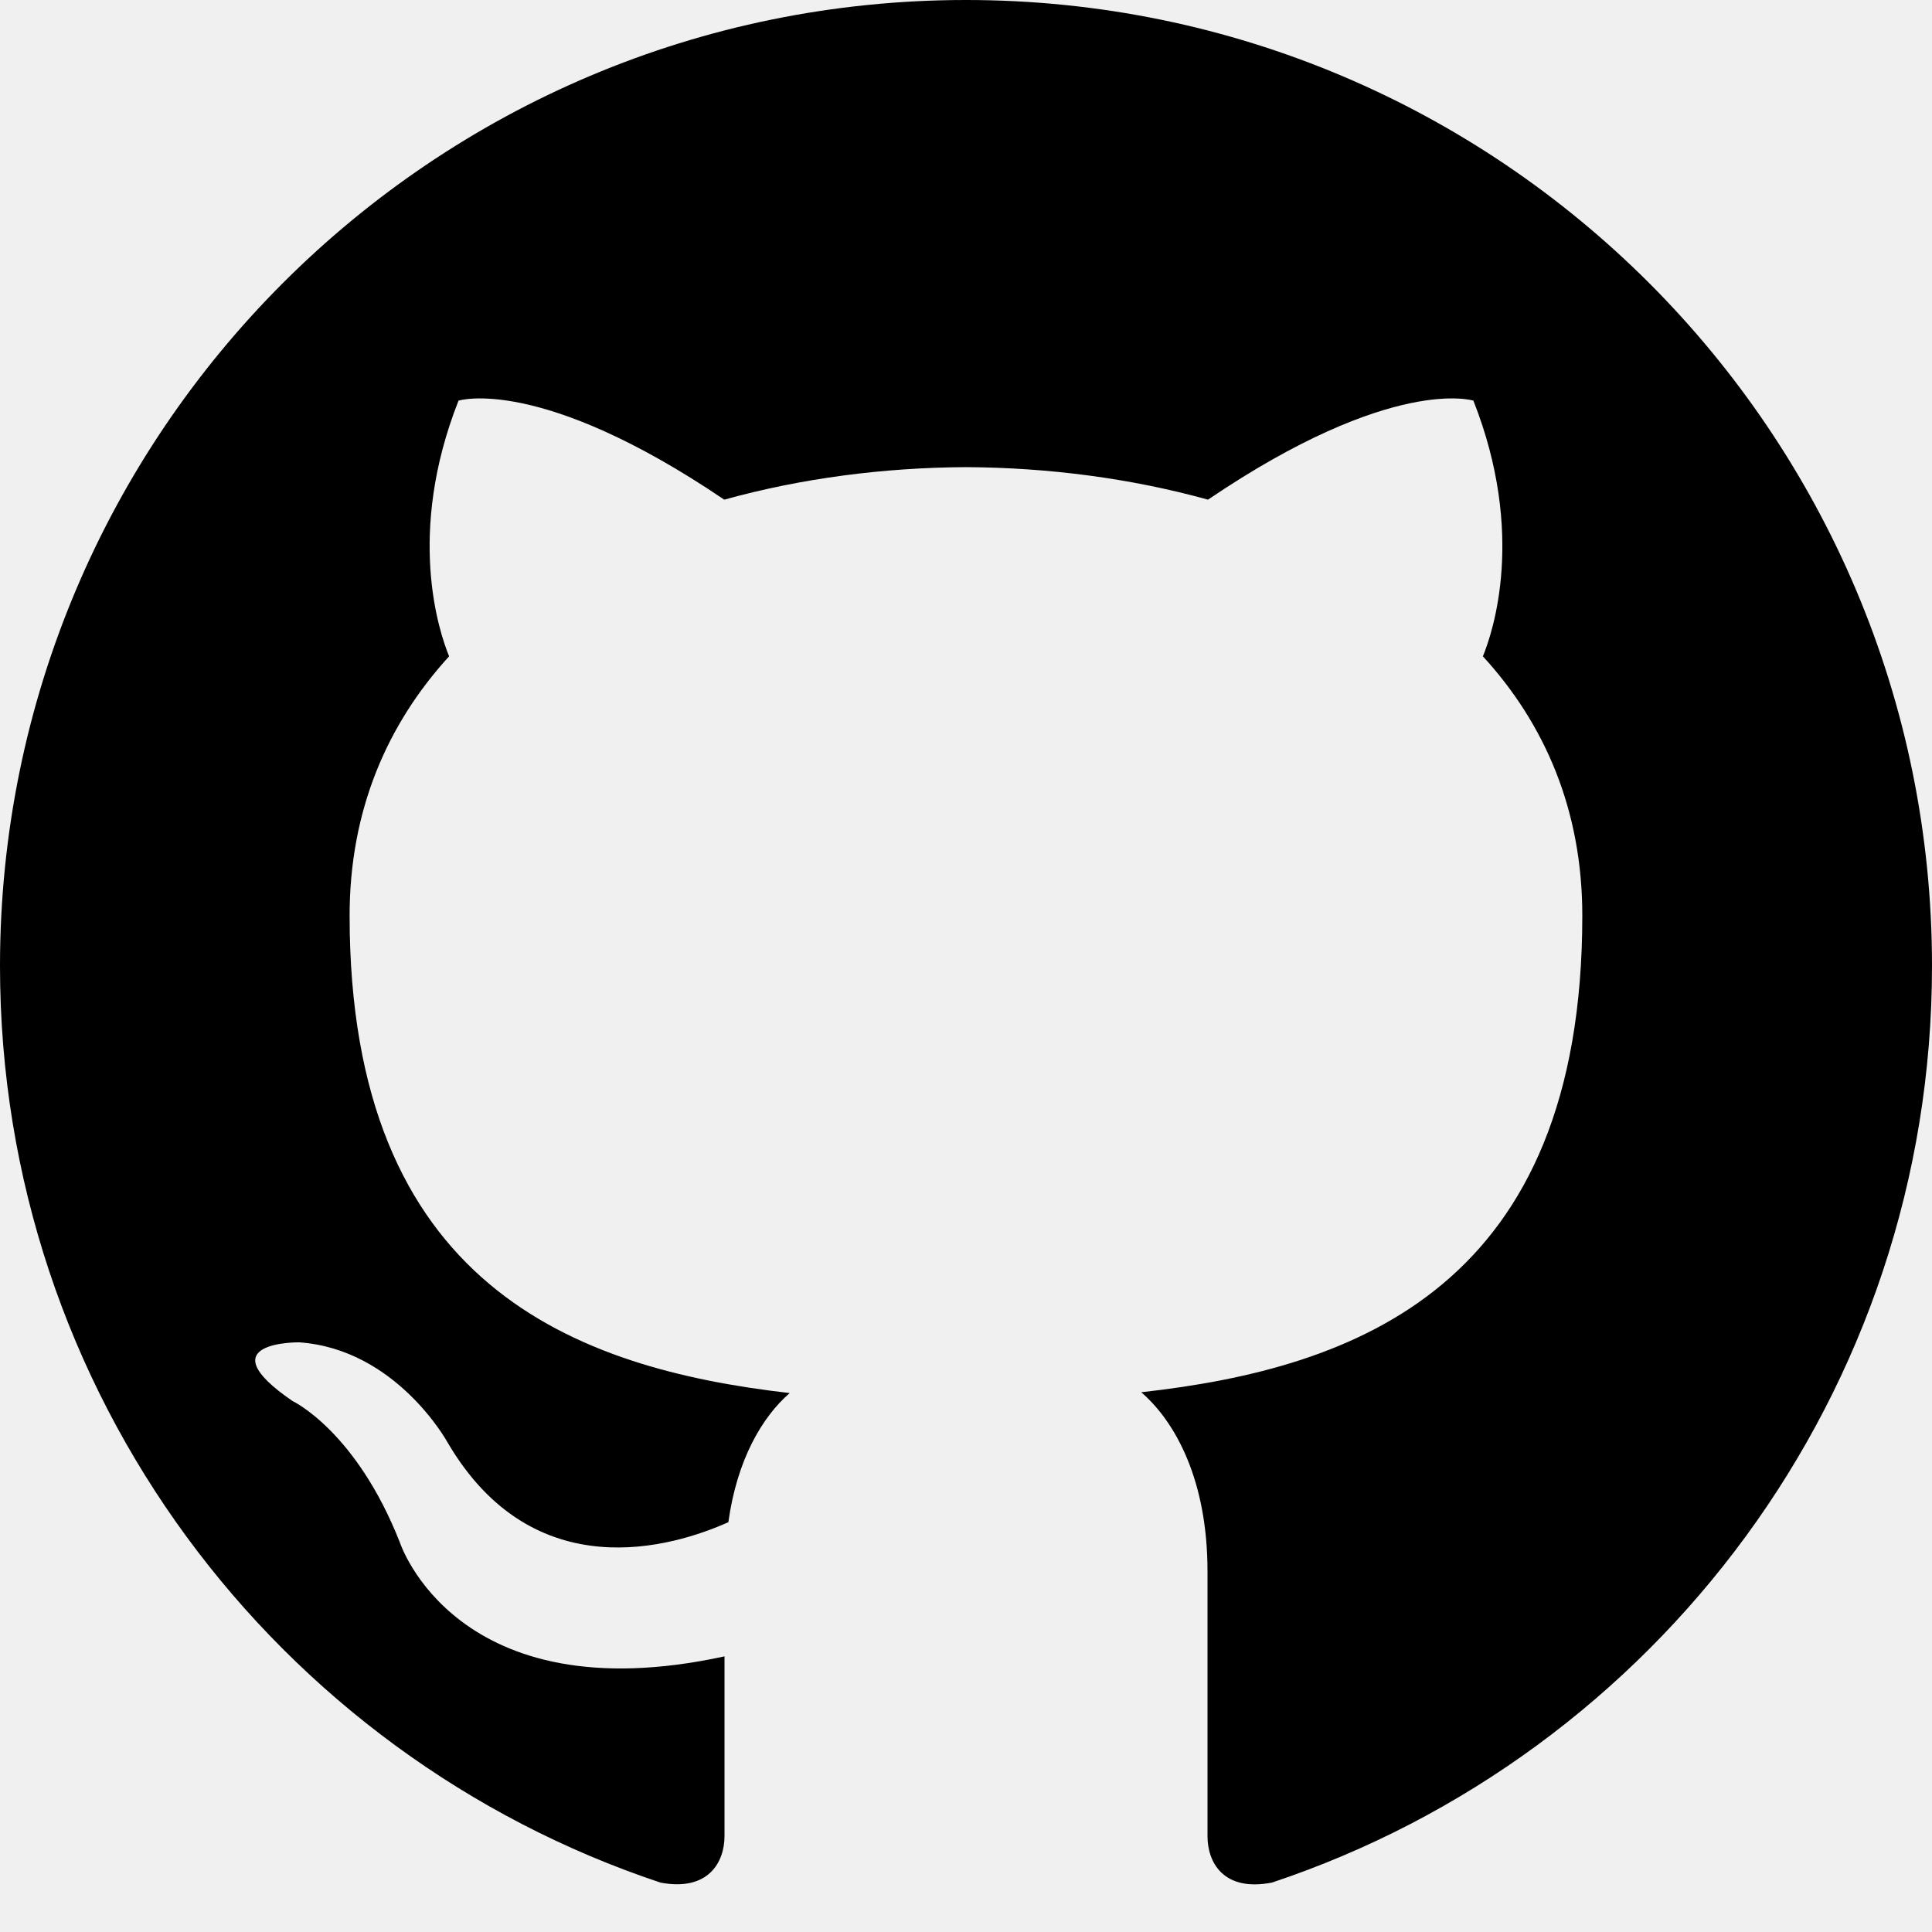
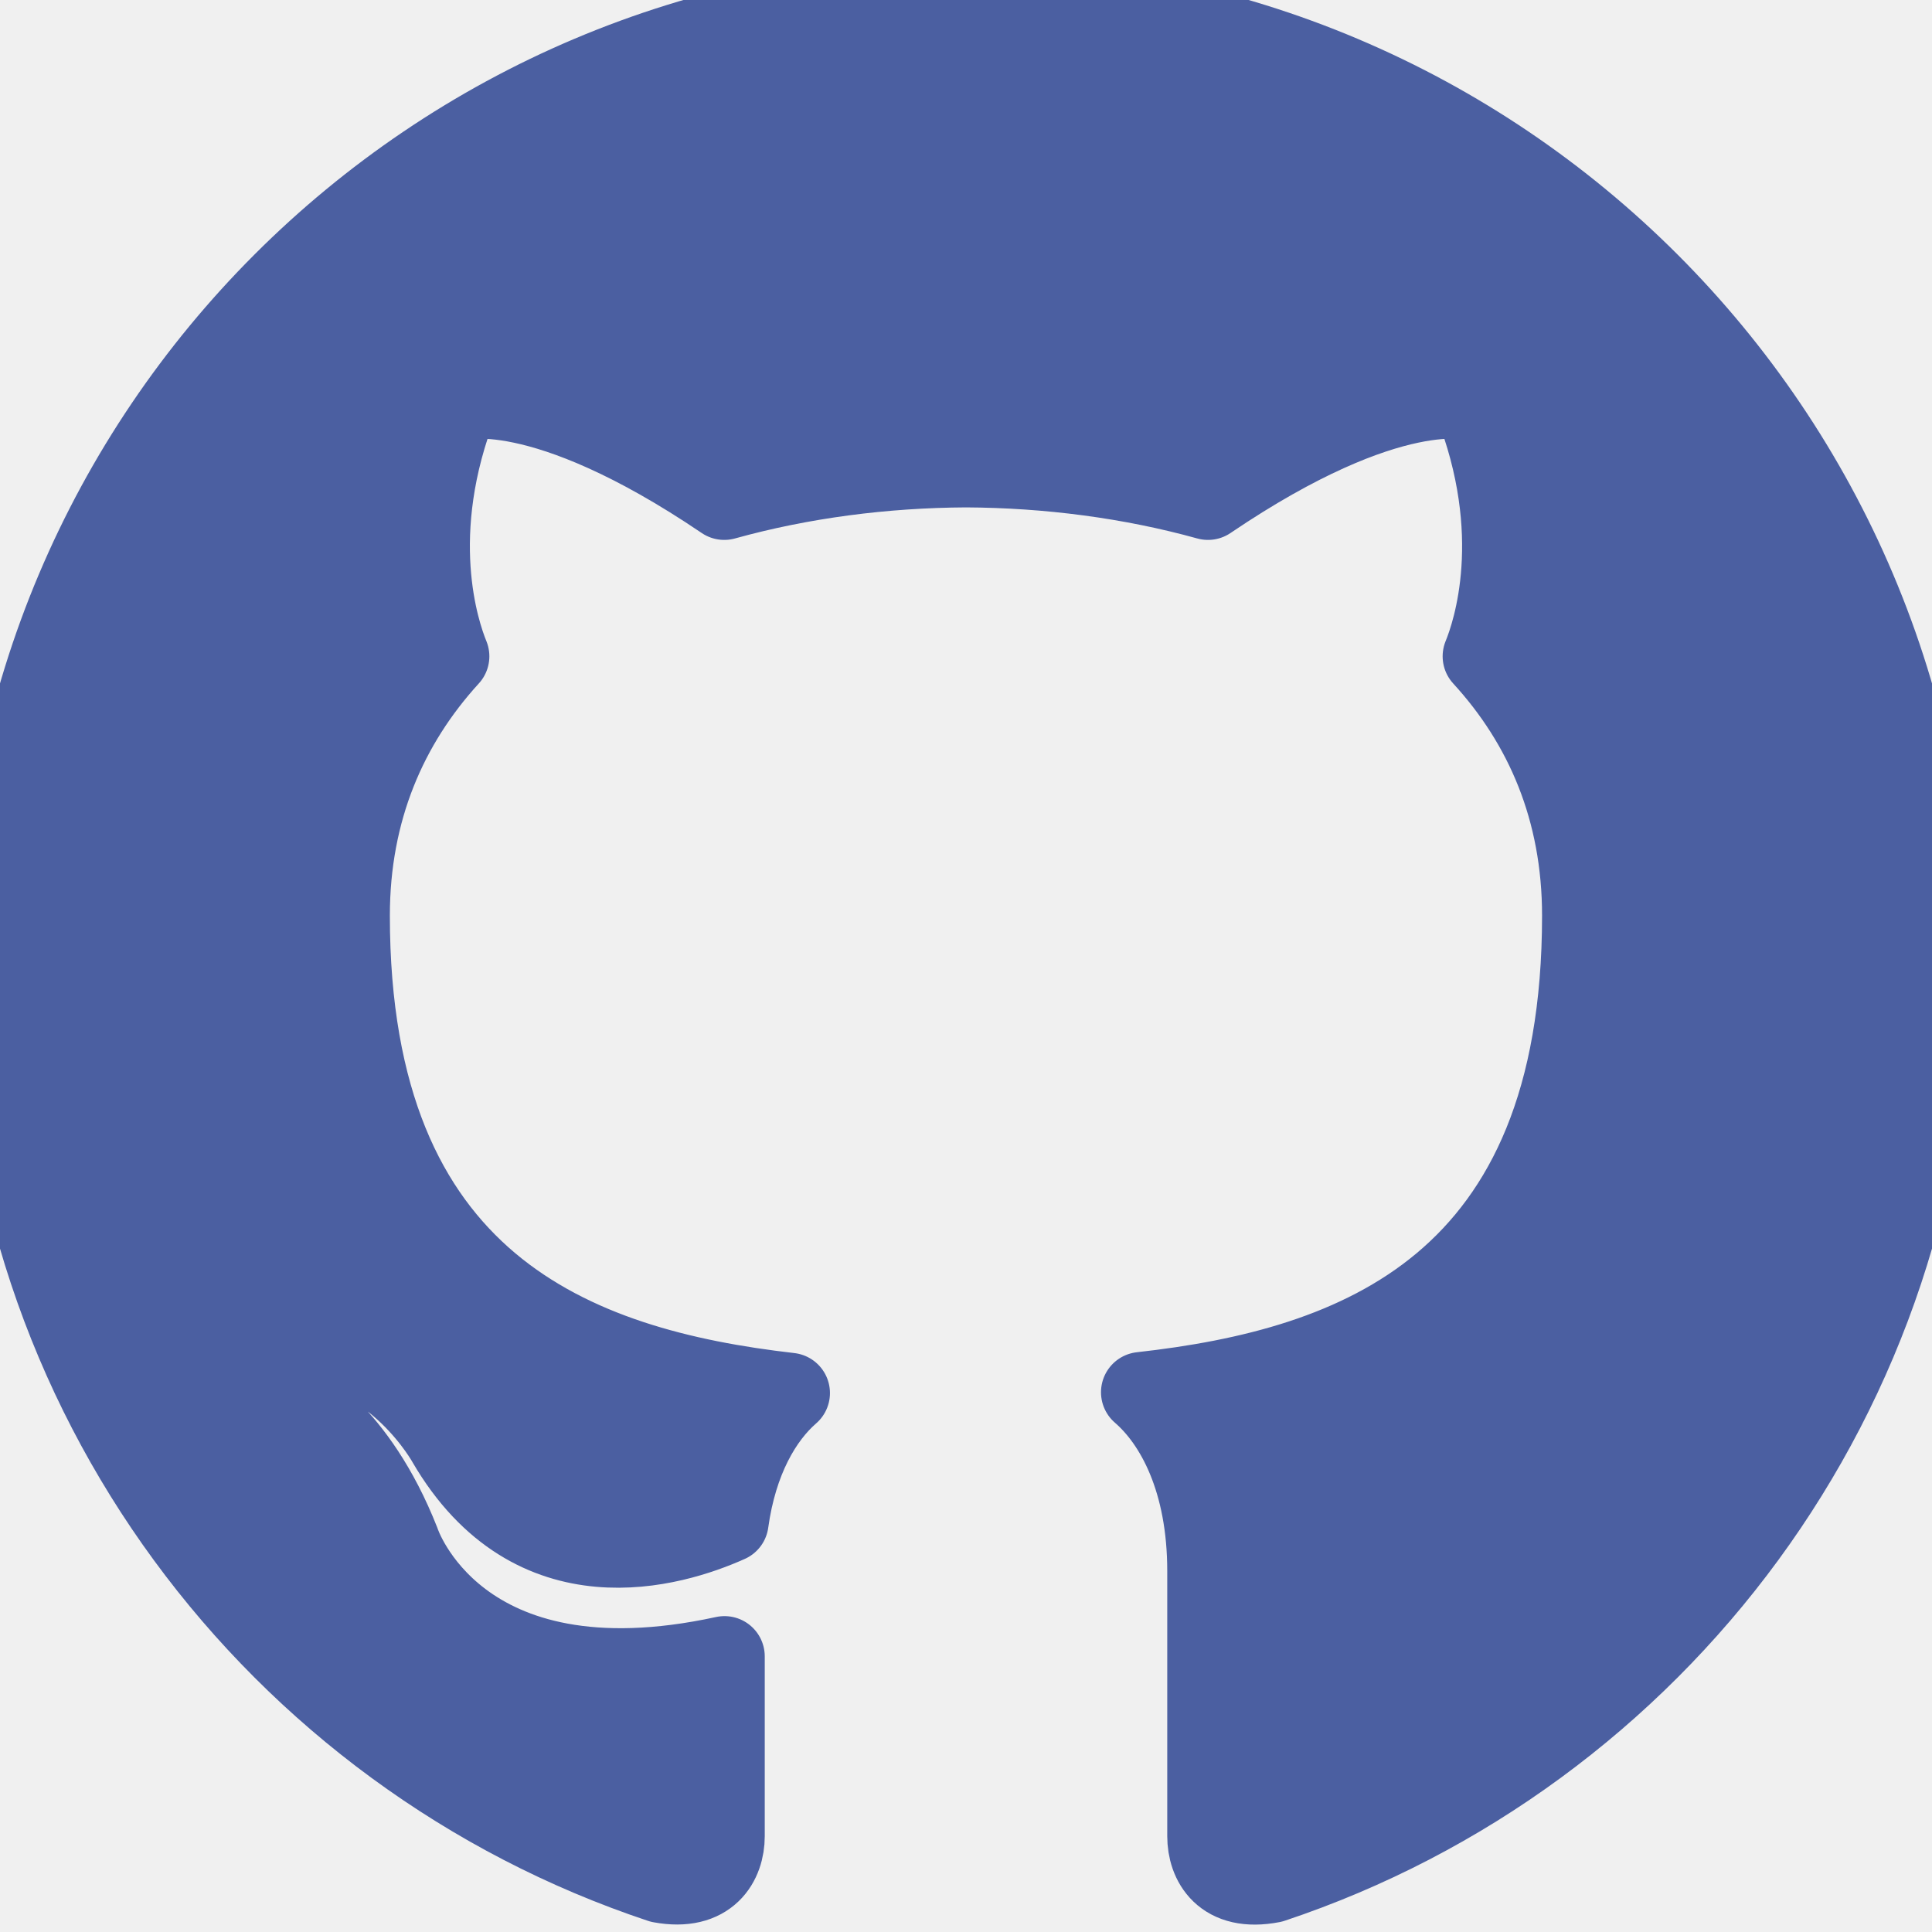
- <svg xmlns="http://www.w3.org/2000/svg" width="24" height="24" viewBox="0 0 24 24">
-   <style>
-         path {
-             fill: black;
-         }
-         @media (prefers-color-scheme: dark) {
-             path { fill: white; }
-         }
-     </style>
-   <path d="M12 0c-6.626 0-12 5.373-12 12 0 5.302 3.438 9.8 8.207 11.387.599.111.793-.261.793-.577v-2.234c-3.338.726-4.033-1.416-4.033-1.416-.546-1.387-1.333-1.756-1.333-1.756-1.089-.745.083-.729.083-.729 1.205.084 1.839 1.237 1.839 1.237 1.07 1.834 2.807 1.304 3.492.997.107-.775.418-1.305.762-1.604-2.665-.305-5.467-1.334-5.467-5.931 0-1.311.469-2.381 1.236-3.221-.124-.303-.535-1.524.117-3.176 0 0 1.008-.322 3.301 1.23.957-.266 1.983-.399 3.003-.404 1.02.005 2.047.138 3.006.404 2.291-1.552 3.297-1.23 3.297-1.23.653 1.653.242 2.874.118 3.176.77.84 1.235 1.911 1.235 3.221 0 4.609-2.807 5.624-5.479 5.921.43.372.823 1.102.823 2.222v3.293c0 .319.192.694.801.576 4.765-1.589 8.199-6.086 8.199-11.386 0-6.627-5.373-12-12-12z" />
+ <svg xmlns="http://www.w3.org/2000/svg" width="100%" height="100%" viewBox="0 0 24 24" version="1.1" xml:space="preserve" style="fill-rule:evenodd;clip-rule:evenodd;stroke-linejoin:round;stroke-miterlimit:2;">
+   <path d="M12,0C5.374,0 0,5.373 0,12C0,17.302 3.438,21.8 8.207,23.387C8.806,23.498 9,23.126 9,22.81L9,20.576C5.662,21.302 4.967,19.16 4.967,19.16C4.421,17.773 3.634,17.404 3.634,17.404C2.545,16.659 3.717,16.675 3.717,16.675C4.922,16.759 5.556,17.912 5.556,17.912C6.626,19.746 8.363,19.216 9.048,18.909C9.155,18.134 9.466,17.604 9.81,17.305C7.145,17 4.343,15.971 4.343,11.374C4.343,10.063 4.812,8.993 5.579,8.153C5.455,7.85 5.044,6.629 5.696,4.977C5.696,4.977 6.704,4.655 8.997,6.207C9.954,5.941 10.98,5.808 12,5.803C13.02,5.808 14.047,5.941 15.006,6.207C17.297,4.655 18.303,4.977 18.303,4.977C18.956,6.63 18.545,7.851 18.421,8.153C19.191,8.993 19.656,10.064 19.656,11.374C19.656,15.983 16.849,16.998 14.177,17.295C14.607,17.667 15,18.397 15,19.517L15,22.81C15,23.129 15.192,23.504 15.801,23.386C20.566,21.797 24,17.3 24,12C24,5.373 18.627,0 12,0Z" style="fill:rgb(75,95,161);fill-rule:nonzero;stroke:rgb(75,95,161);stroke-width:1px;" />
</svg>
